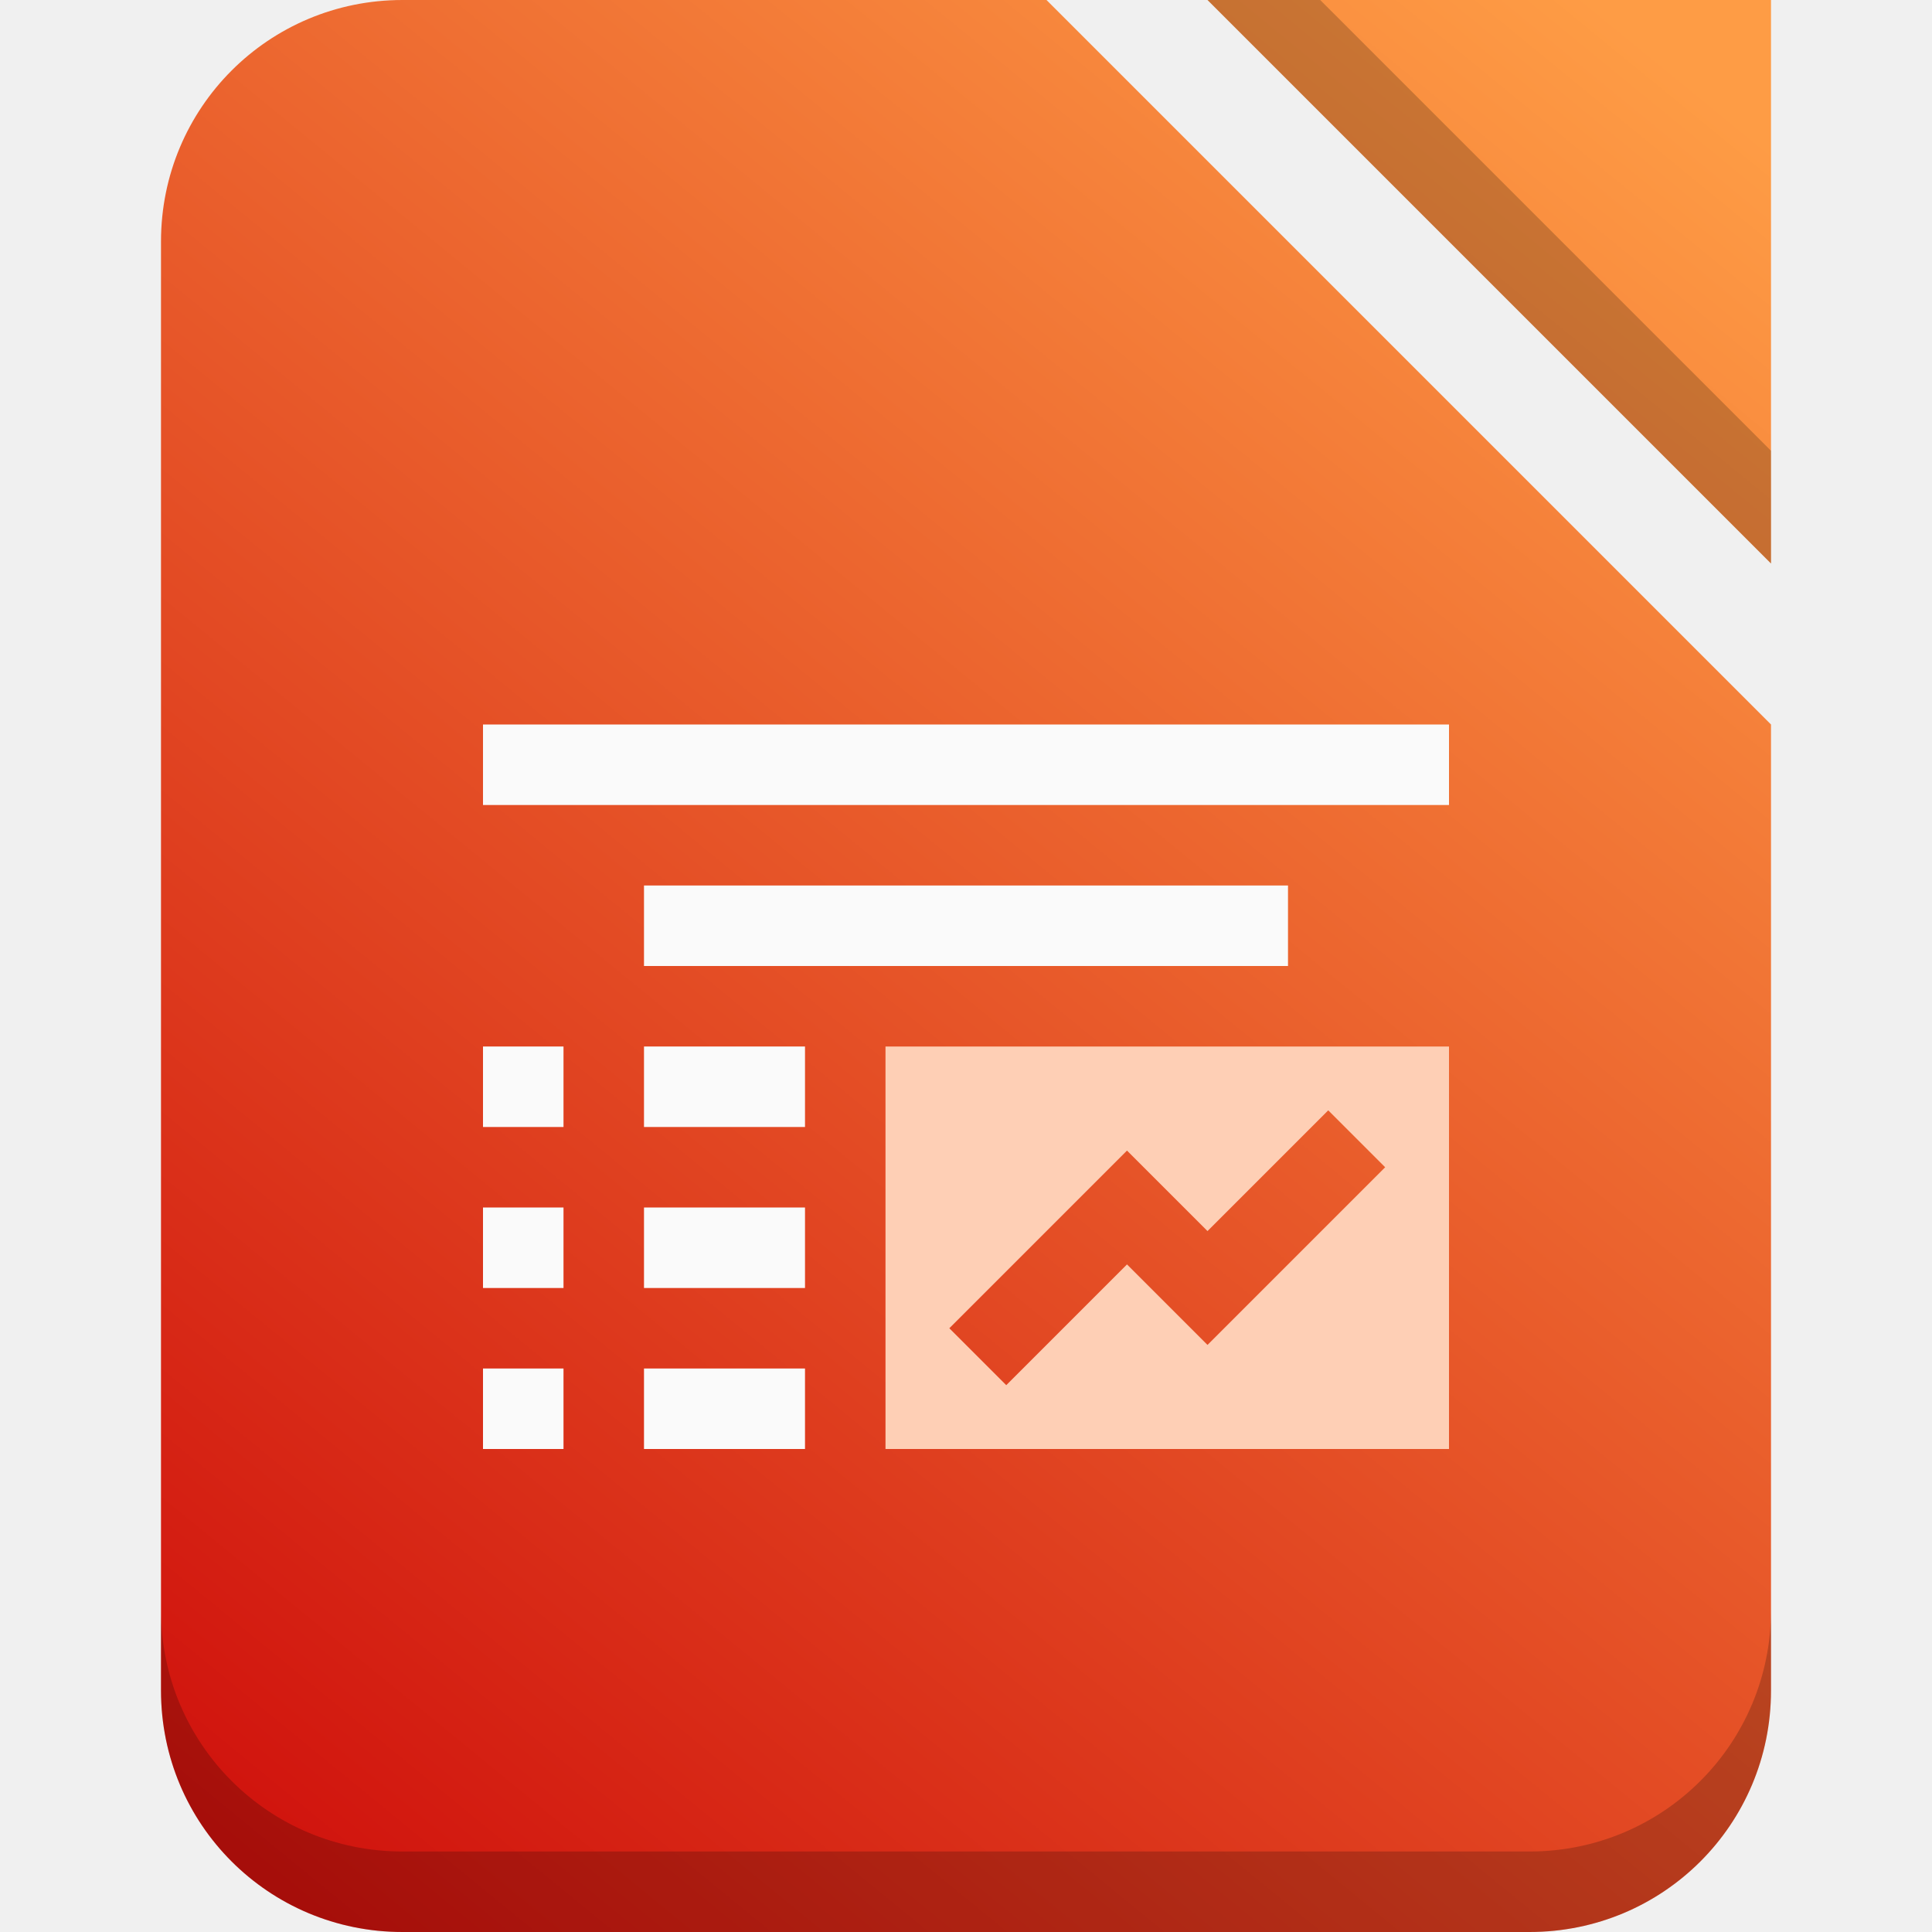
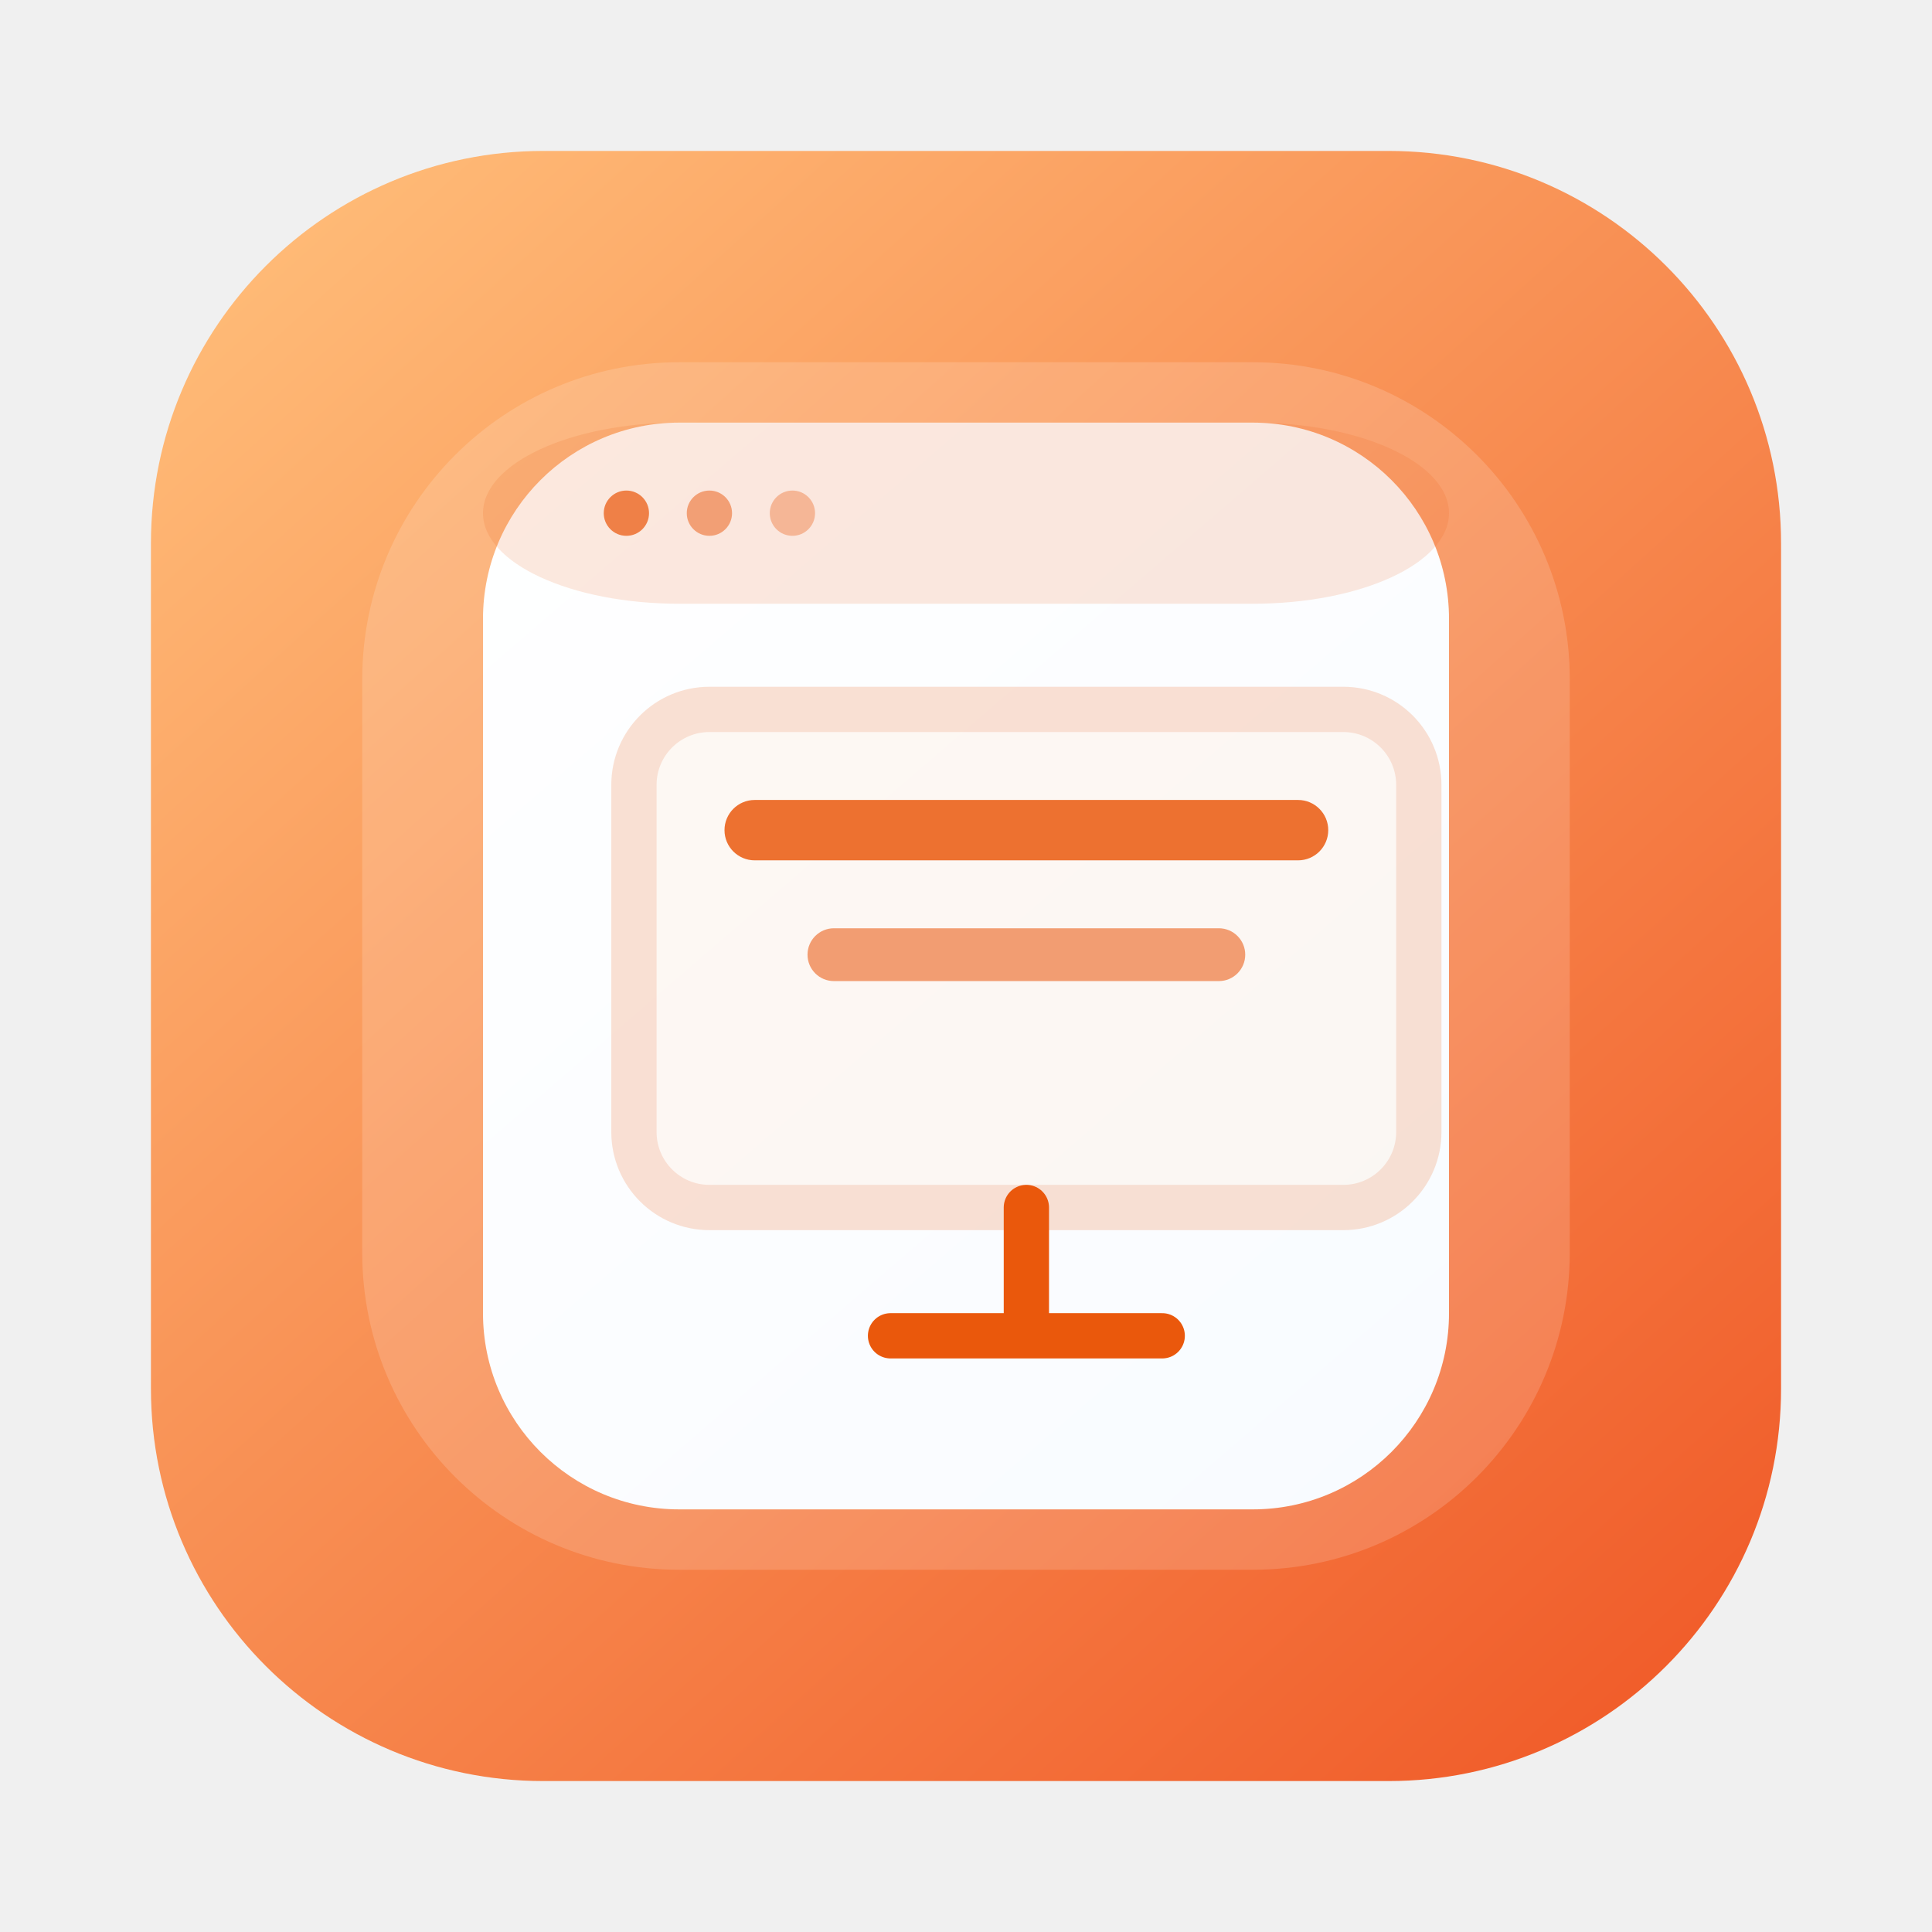
- <svg xmlns="http://www.w3.org/2000/svg" id="SVGRoot" width="24px" height="24px" version="1.1" viewBox="0 0 24 24" xml:space="preserve">
+ <svg xmlns="http://www.w3.org/2000/svg" width="512" height="512" viewBox="0 0 512 512">
  <defs>
-     <linearGradient id="linearGradient4349" x1="3" x2="21" y1="23" y2="1" gradientUnits="userSpaceOnUse">
-       <stop stop-color="#d0120d" offset="0" />
-       <stop stop-color="#fe9c45" offset="1" />
+     <linearGradient id="bg" x1="72" y1="48" x2="448" y2="464" gradientUnits="userSpaceOnUse">
+       <stop offset="0" stop-color="#FFBC78" />
+       <stop offset="1" stop-color="#F05A28" />
+     </linearGradient>
+     <linearGradient id="panel" x1="132" y1="112" x2="380" y2="400" gradientUnits="userSpaceOnUse">
+       <stop offset="0" stop-color="#ffffff" />
+       <stop offset="1" stop-color="#f8fbff" />
    </linearGradient>
  </defs>
-   <g fill-rule="evenodd" stroke-linecap="square">
-     <path d="m5 0c-1.662 0-3 1.338-3 3v18c0 1.662 1.338 3 3 3h14c1.662 0 3-1.338 3-3v-12l-9-9h-8zm10 0 7 7v-7h-7z" fill="url(#linearGradient4349)" />
-     <g>
-       <path d="m2 20v1c0 1.662 1.338 3 3 3h14c1.662 0 3-1.338 3-3v-1c0 1.662-1.338 3-3 3h-14c-1.662 0-3-1.338-3-3z" fill-opacity=".2" />
-       <path d="m15 0h1.4l5.6 5.6v1.4z" fill-opacity=".2" />
-     </g>
-     <g>
-       <g fill="#fafafa">
-         <rect x="6" y="9" width="12" height="1" />
-         <rect x="8" y="13" width="2" height="1" />
-         <rect x="8" y="15" width="2" height="1" />
-         <rect x="8" y="17" width="2" height="1" />
-       </g>
-       <path d="m11 13v5h7v-5h-7zm5.5 0.793 0.707 0.707-2.207 2.207-1-1-1.5 1.5-0.707-0.707 2.207-2.207 1 1 1.5-1.5z" fill="#fecfb5" />
-       <g fill="#fafafa">
-         <rect x="8" y="11" width="8" height="1" />
-         <rect x="6" y="13" width="1" height="1" />
-         <rect x="6" y="15" width="1" height="1" />
-         <rect x="6" y="17" width="1" height="1" />
-       </g>
-     </g>
+   <rect x="40" y="40" width="432" height="432" rx="104" fill="url(#bg)" />
+   <rect x="96" y="96" width="320" height="320" rx="84" fill="#ffffff" opacity=".16" />
+   <rect x="128" y="112" width="256" height="288" rx="52" fill="url(#panel)" />
+   <rect x="128" y="112" width="256" height="48" rx="52" fill="#EA580C" opacity=".14" />
+   <circle cx="166" cy="136" r="6" fill="#EA580C" opacity="0.72" />
+   <circle cx="188" cy="136" r="6" fill="#EA580C" opacity="0.5" />
+   <circle cx="210" cy="136" r="6" fill="#EA580C" opacity="0.34" />
+   <g>
+     <rect x="168" y="188" width="208" height="132" rx="20" fill="#FFDDBB" opacity=".18" stroke="#EA580C" stroke-width="12" />
+     <rect x="192" y="212" width="160" height="16" rx="8" fill="#EA580C" opacity="0.84" />
+     <rect x="214" y="246" width="116" height="14" rx="7" fill="#EA580C" opacity="0.56" />
+     <path d="M272 320v34M236 354h72" fill="none" stroke="#EA580C" stroke-linecap="round" stroke-width="12" />
  </g>
</svg>
